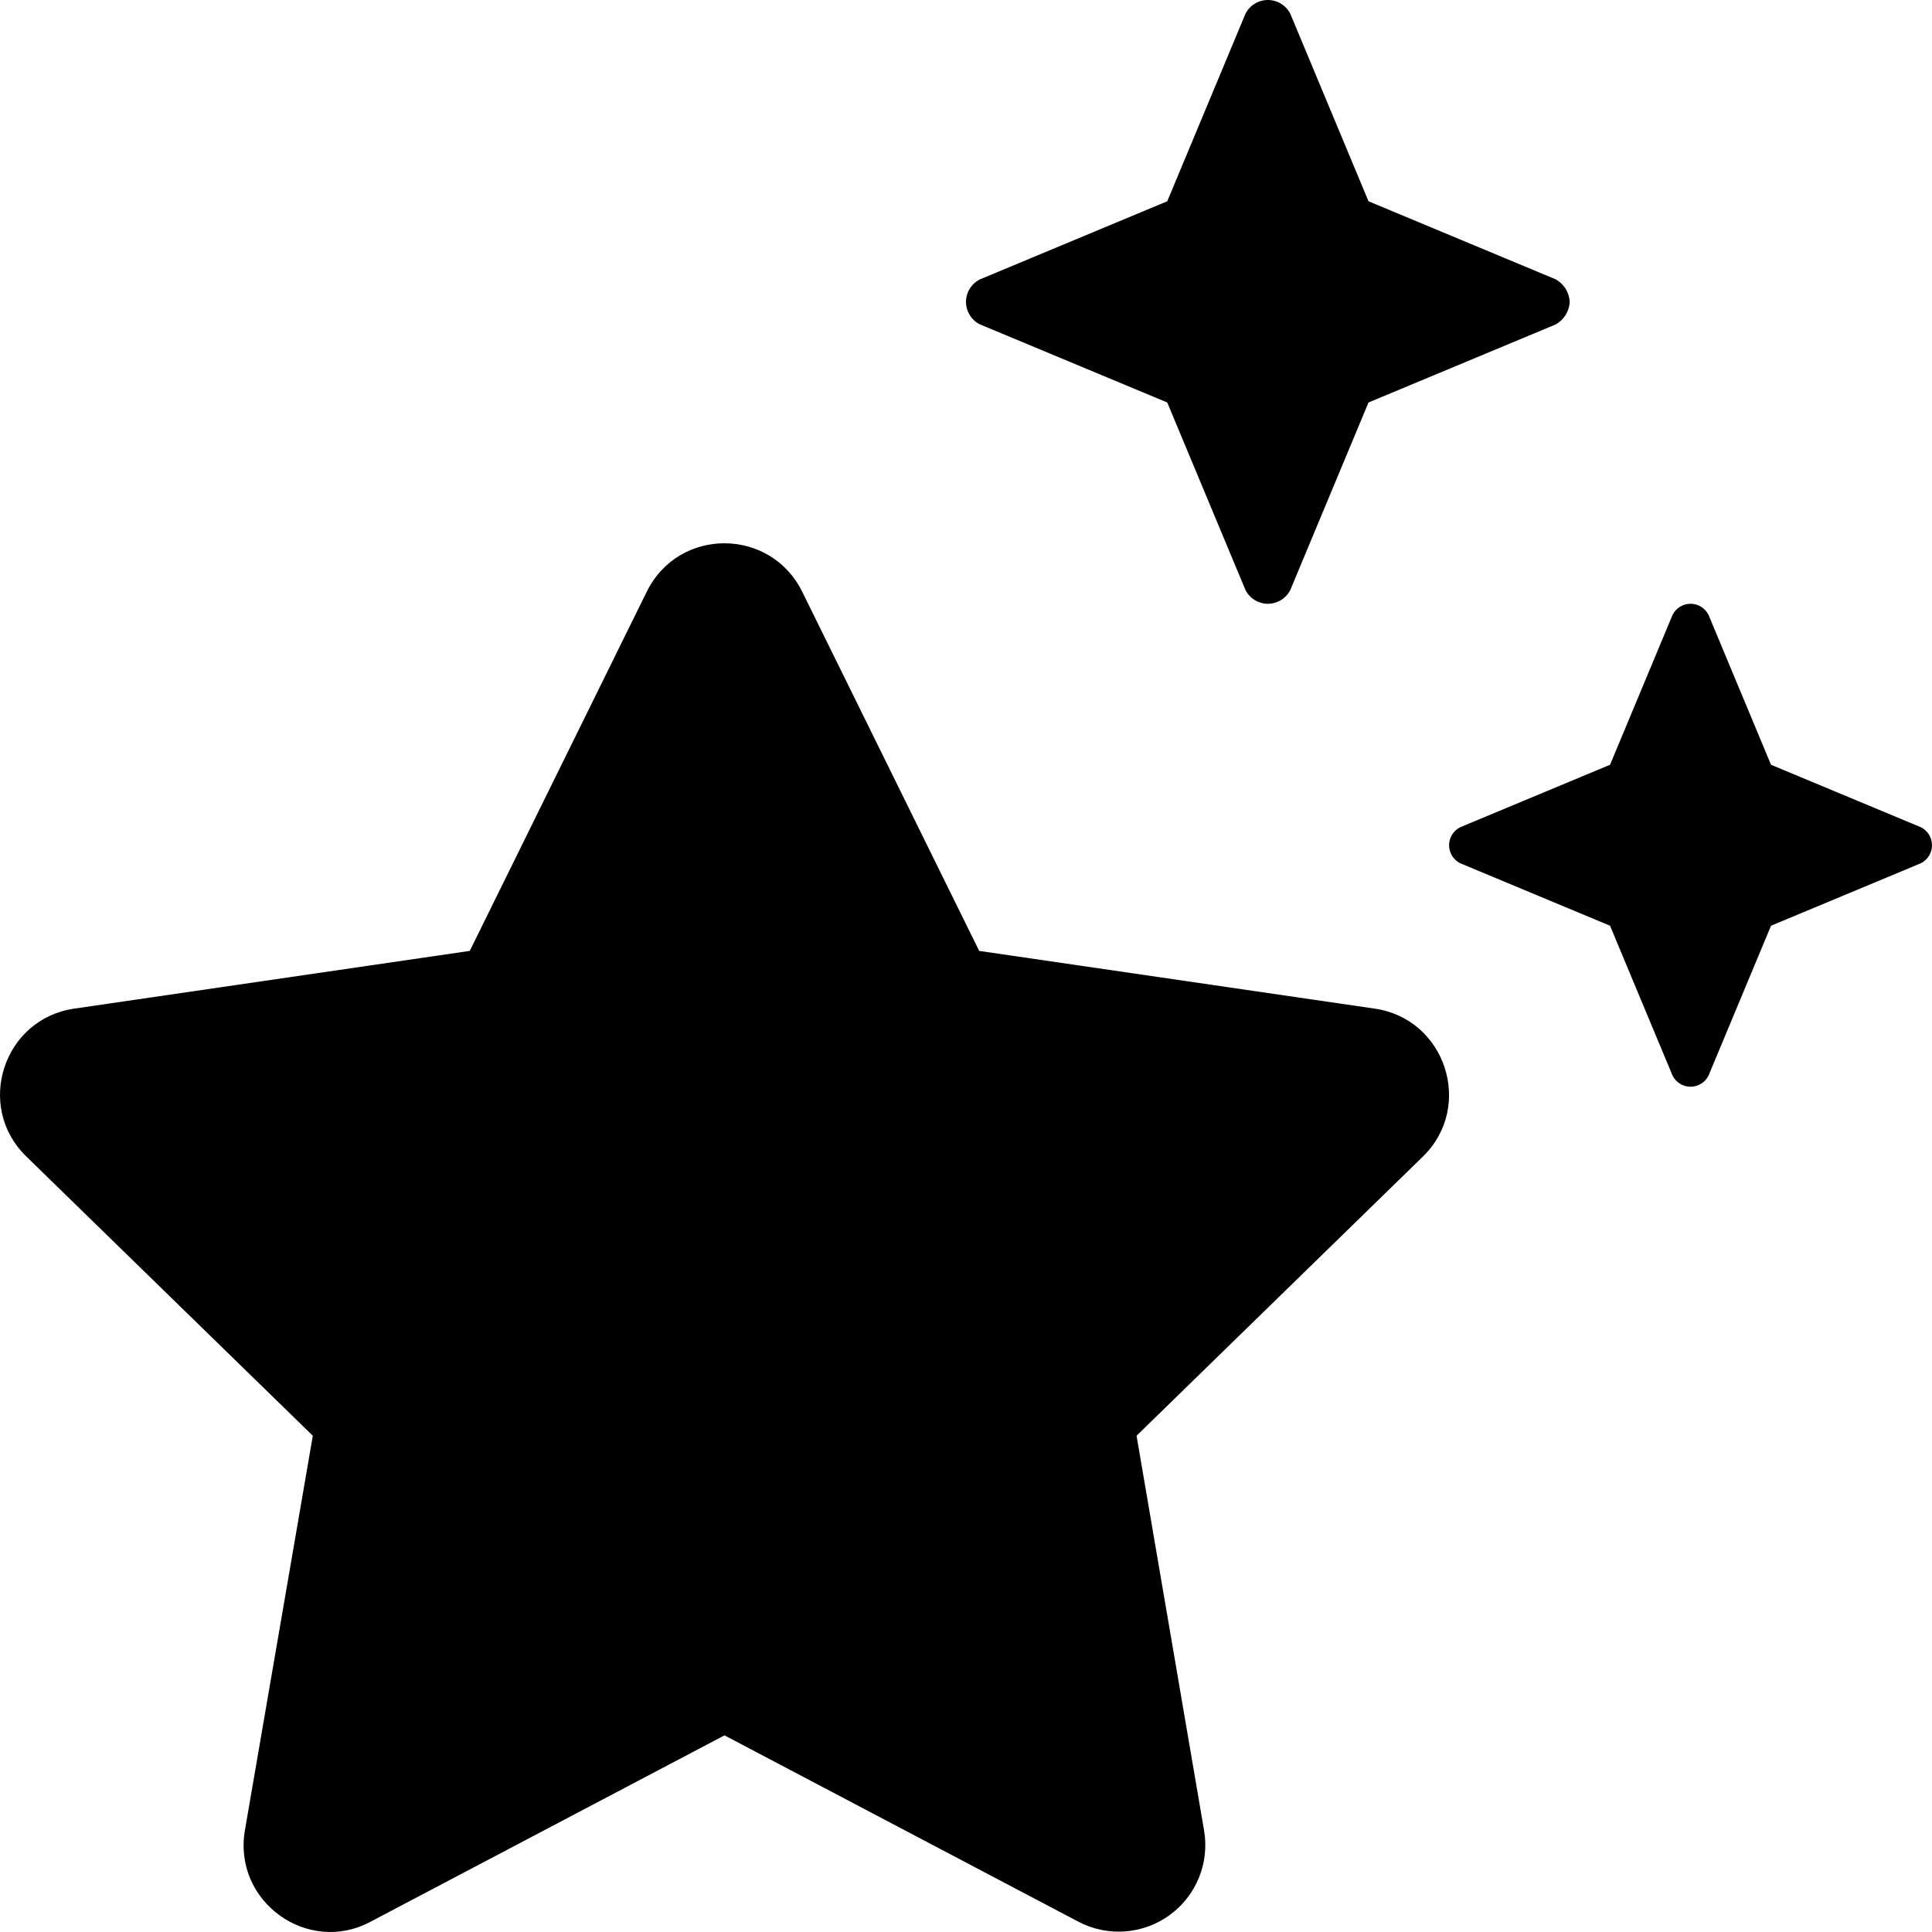
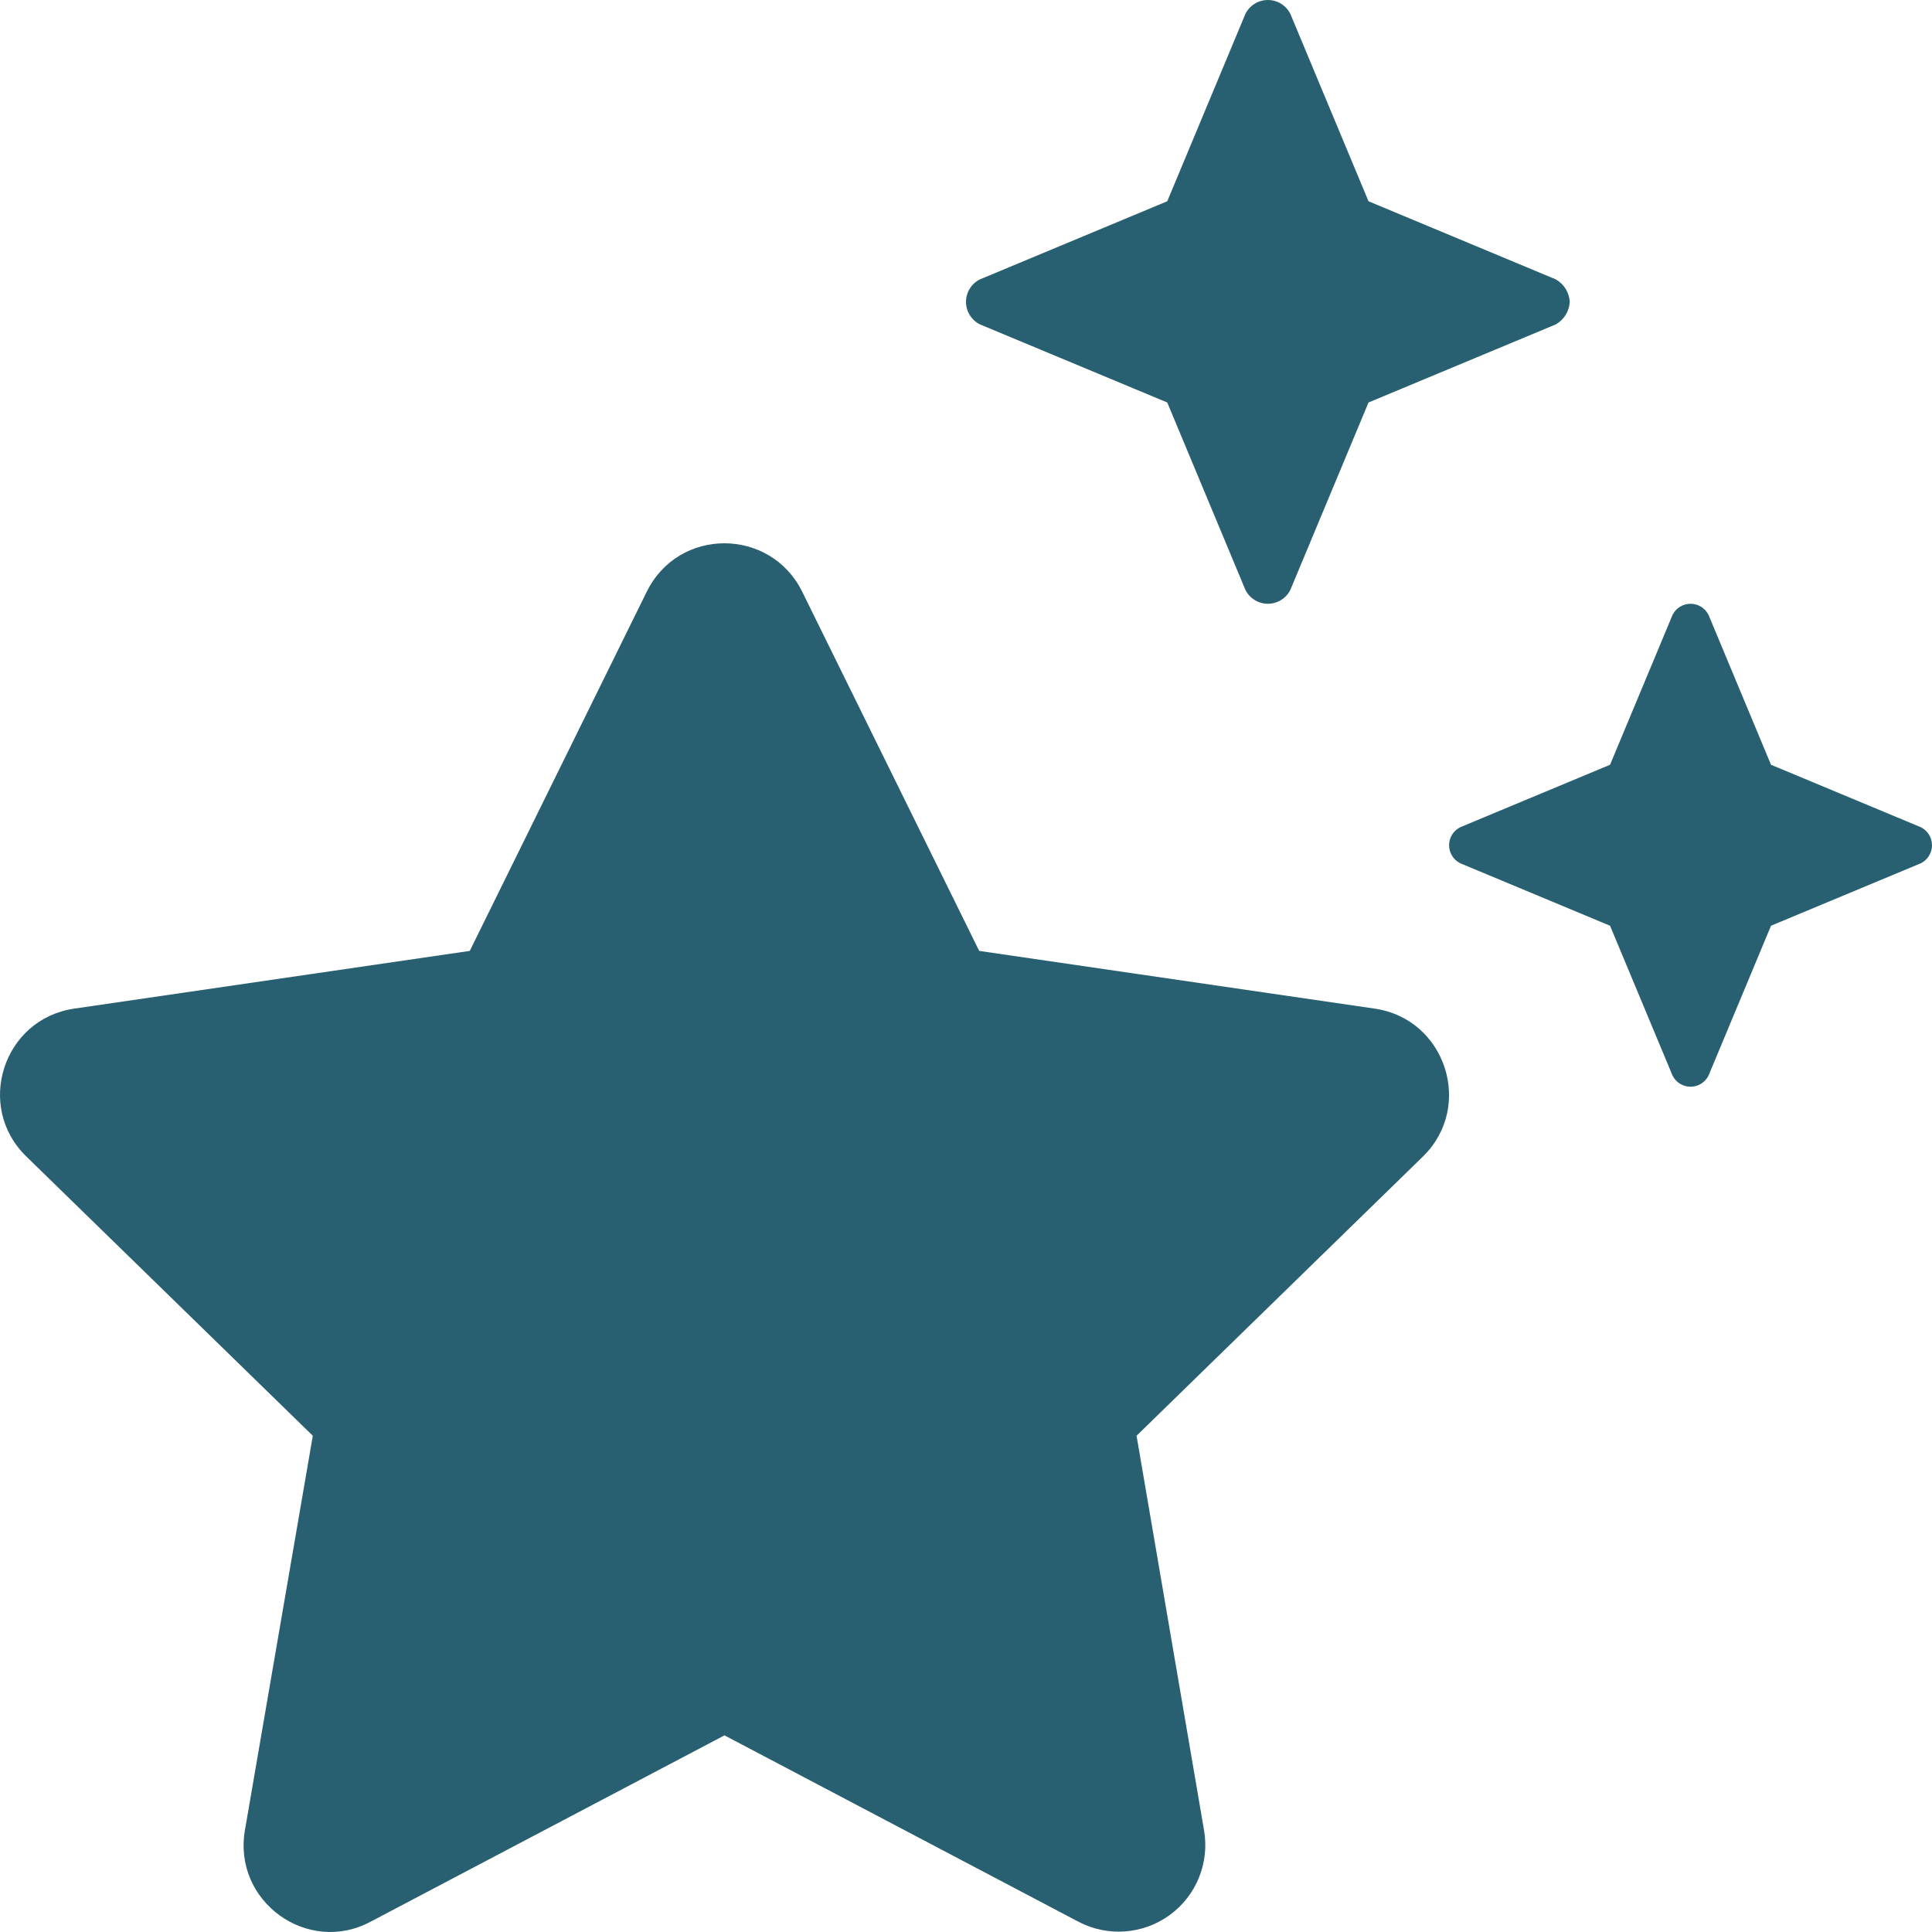
<svg xmlns="http://www.w3.org/2000/svg" focusable="false" data-prefix="fad" data-icon="stars" role="img" viewBox="0 0 512 512" class="svg-inline--fa fa-stars fa-w-16 fa-3x">
  <g class="fa-group">
-     <path fill="#000000" d="M415.998,80.002a7.297,7.297,0,0,0-3.688-5.962L362.669,53.338,341.965,3.697a6.657,6.657,0,0,0-11.926,0L309.336,53.338,259.69,74.04a6.664,6.664,0,0,0,0,11.925l49.645,20.7,20.704,49.643a6.657,6.657,0,0,0,11.926,0L362.669,106.664l49.642-20.7A7.316,7.316,0,0,0,415.998,80.002Zm93.056,139.226L469.339,202.671,452.78,162.961a5.325,5.325,0,0,0-9.539,0L426.678,202.671l-39.712,16.557a5.335,5.335,0,0,0,0,9.54L426.678,245.328l16.563,39.708a5.324,5.324,0,0,0,9.539,0L469.339,245.328l39.716-16.559a5.335,5.335,0,0,0,0-9.54Z" class="fa-secondary" />
-     <path fill="#000000" d="M364.294,267.293,259.495,251.998l-46.907-95.196c-8.391-16.999-32.688-17.202-41.188,0l-46.907,95.196L19.694,267.293C.896,269.996-6.713,293.198,6.99,306.494l75.908,73.995L64.898,485.075c-3.203,18.905,16.688,33.107,33.298,24.201l93.799-49.387,93.799,49.387A22.954,22.954,0,0,0,319.09,485.075L301.199,380.488l75.892-73.995C390.701,293.198,383.091,269.996,364.294,267.293Z" class="fa-primary" />
+     <path fill="#296071" d="M415.998,80.002a7.297,7.297,0,0,0-3.688-5.962L362.669,53.338,341.965,3.697a6.657,6.657,0,0,0-11.926,0L309.336,53.338,259.69,74.04a6.664,6.664,0,0,0,0,11.925l49.645,20.7,20.704,49.643a6.657,6.657,0,0,0,11.926,0L362.669,106.664l49.642-20.7A7.316,7.316,0,0,0,415.998,80.002Zm93.056,139.226L469.339,202.671,452.78,162.961a5.325,5.325,0,0,0-9.539,0L426.678,202.671l-39.712,16.557a5.335,5.335,0,0,0,0,9.54L426.678,245.328l16.563,39.708a5.324,5.324,0,0,0,9.539,0L469.339,245.328l39.716-16.559a5.335,5.335,0,0,0,0-9.54Z" class="fa-secondary" />
+     <path fill="#296071" d="M364.294,267.293,259.495,251.998l-46.907-95.196c-8.391-16.999-32.688-17.202-41.188,0l-46.907,95.196L19.694,267.293C.896,269.996-6.713,293.198,6.99,306.494l75.908,73.995L64.898,485.075c-3.203,18.905,16.688,33.107,33.298,24.201l93.799-49.387,93.799,49.387A22.954,22.954,0,0,0,319.09,485.075L301.199,380.488l75.892-73.995C390.701,293.198,383.091,269.996,364.294,267.293Z" class="fa-primary" />
  </g>
</svg>
